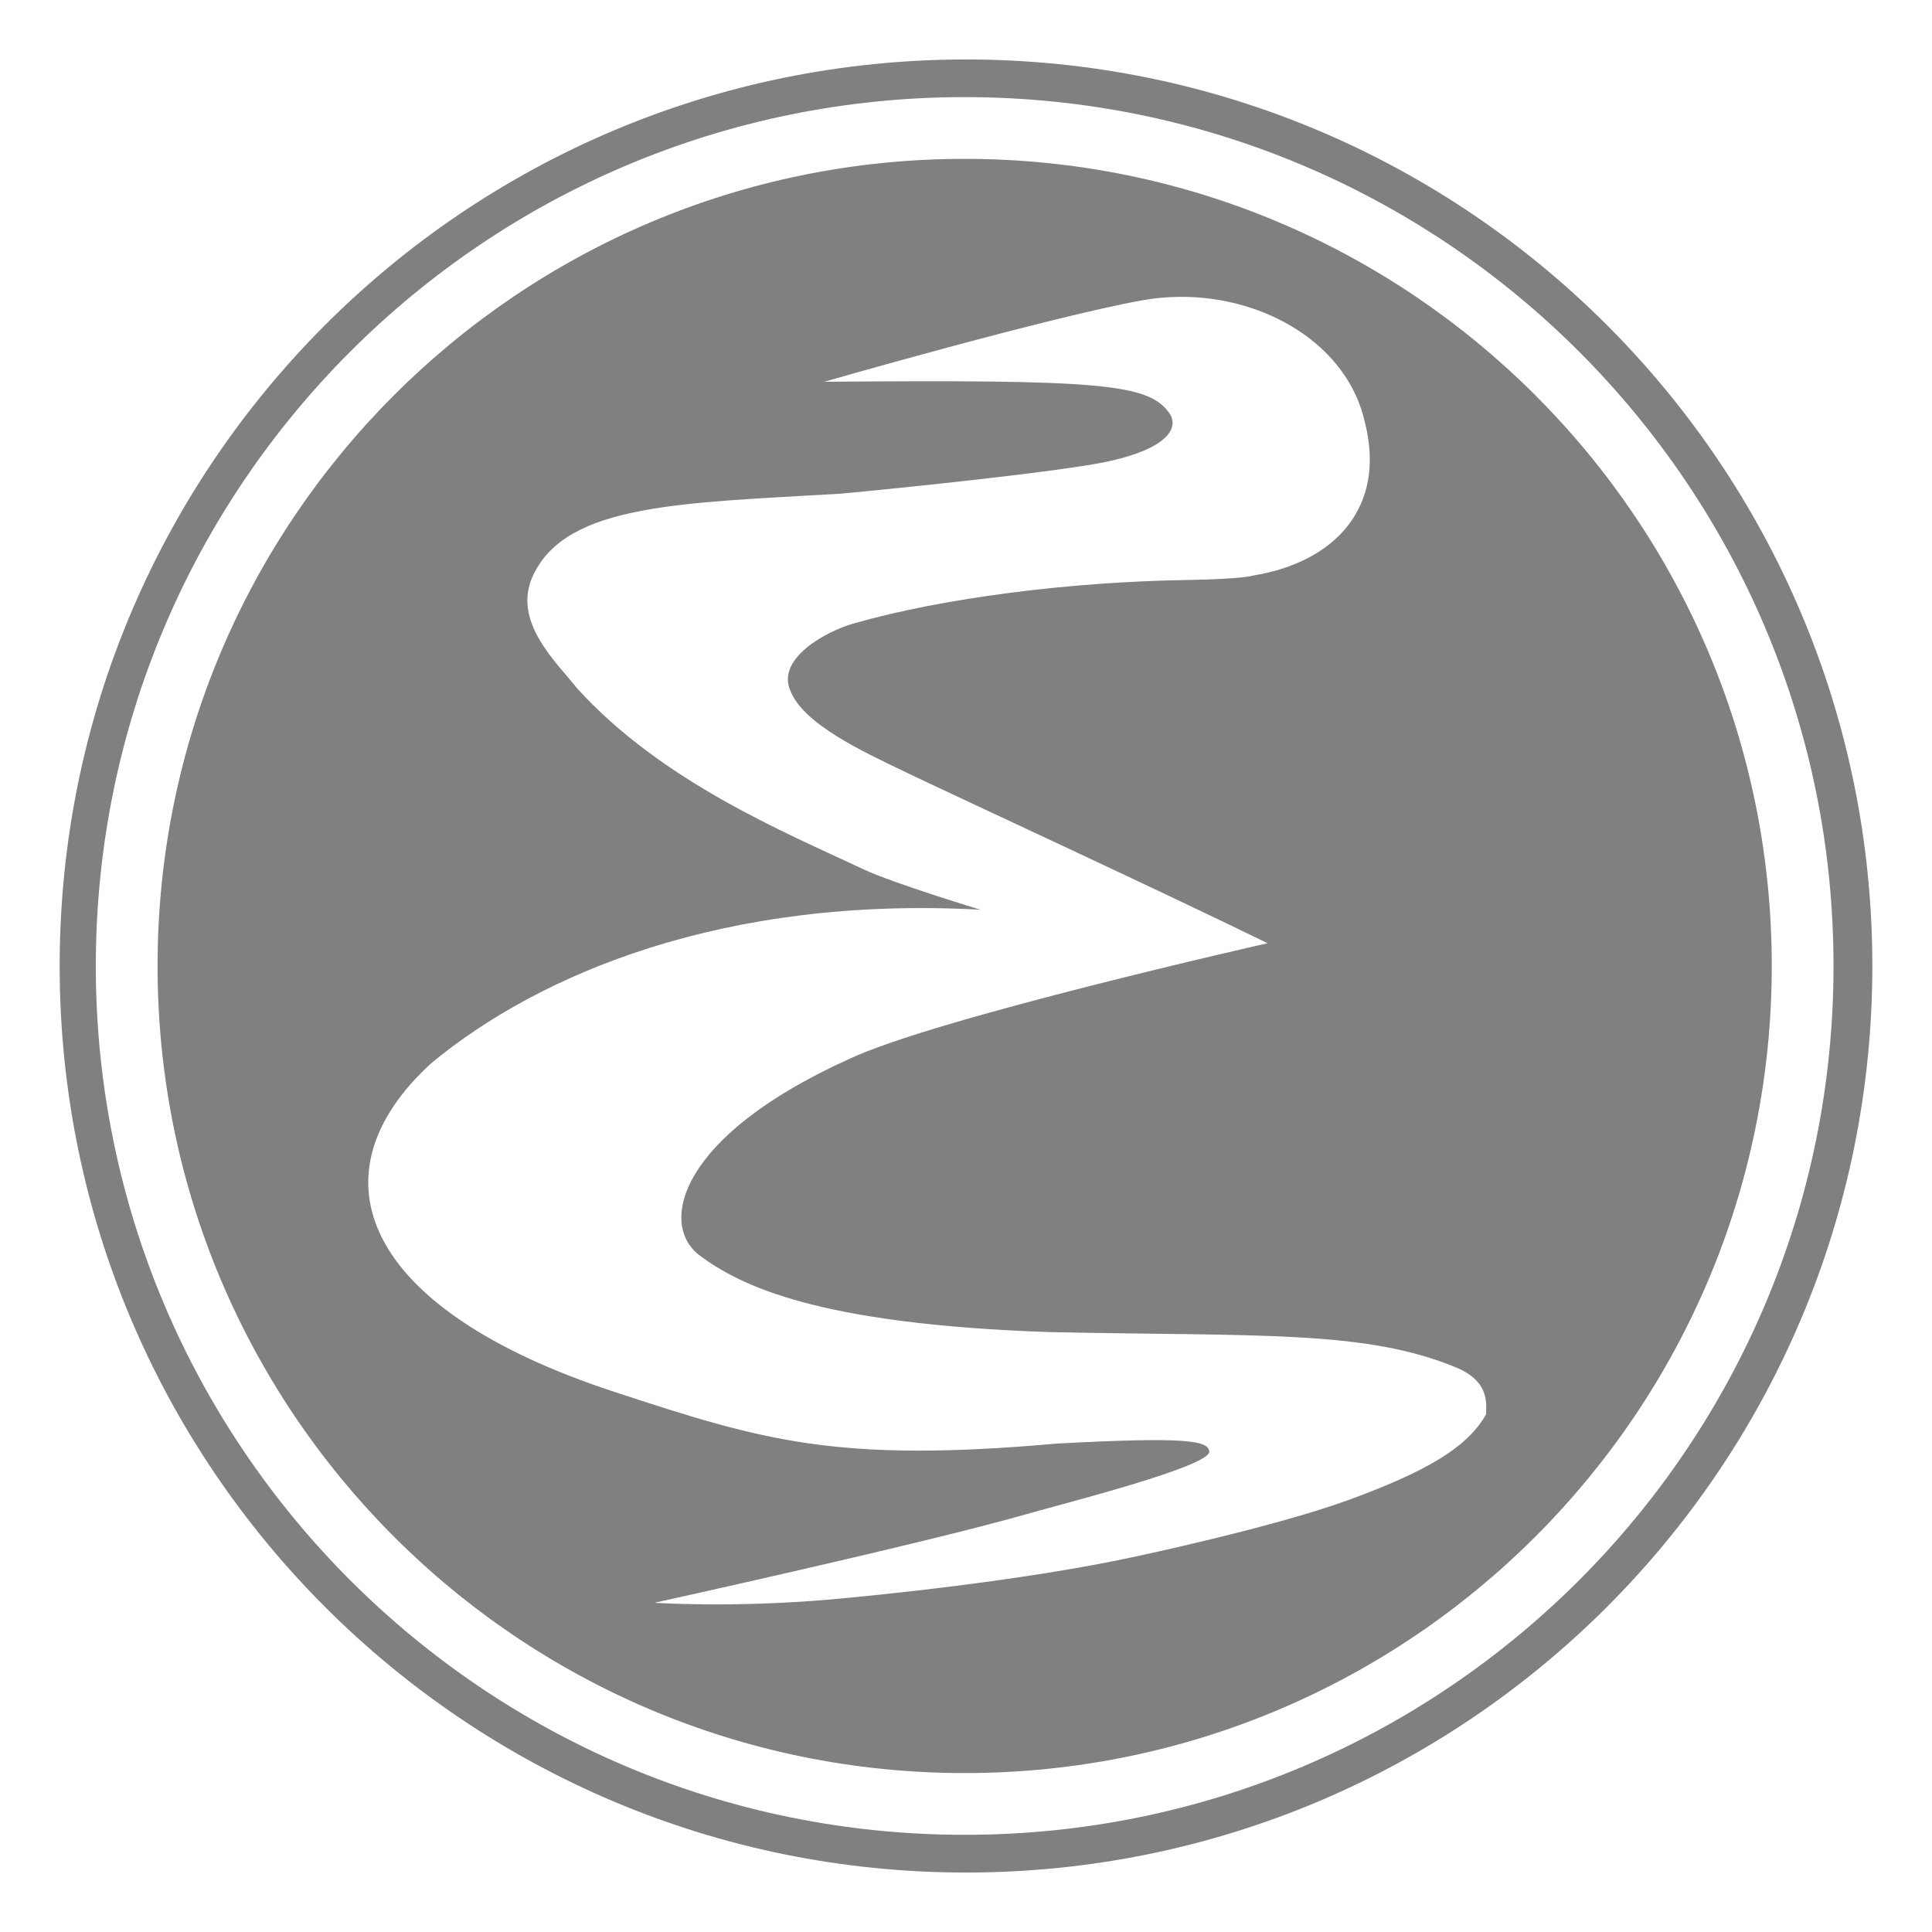
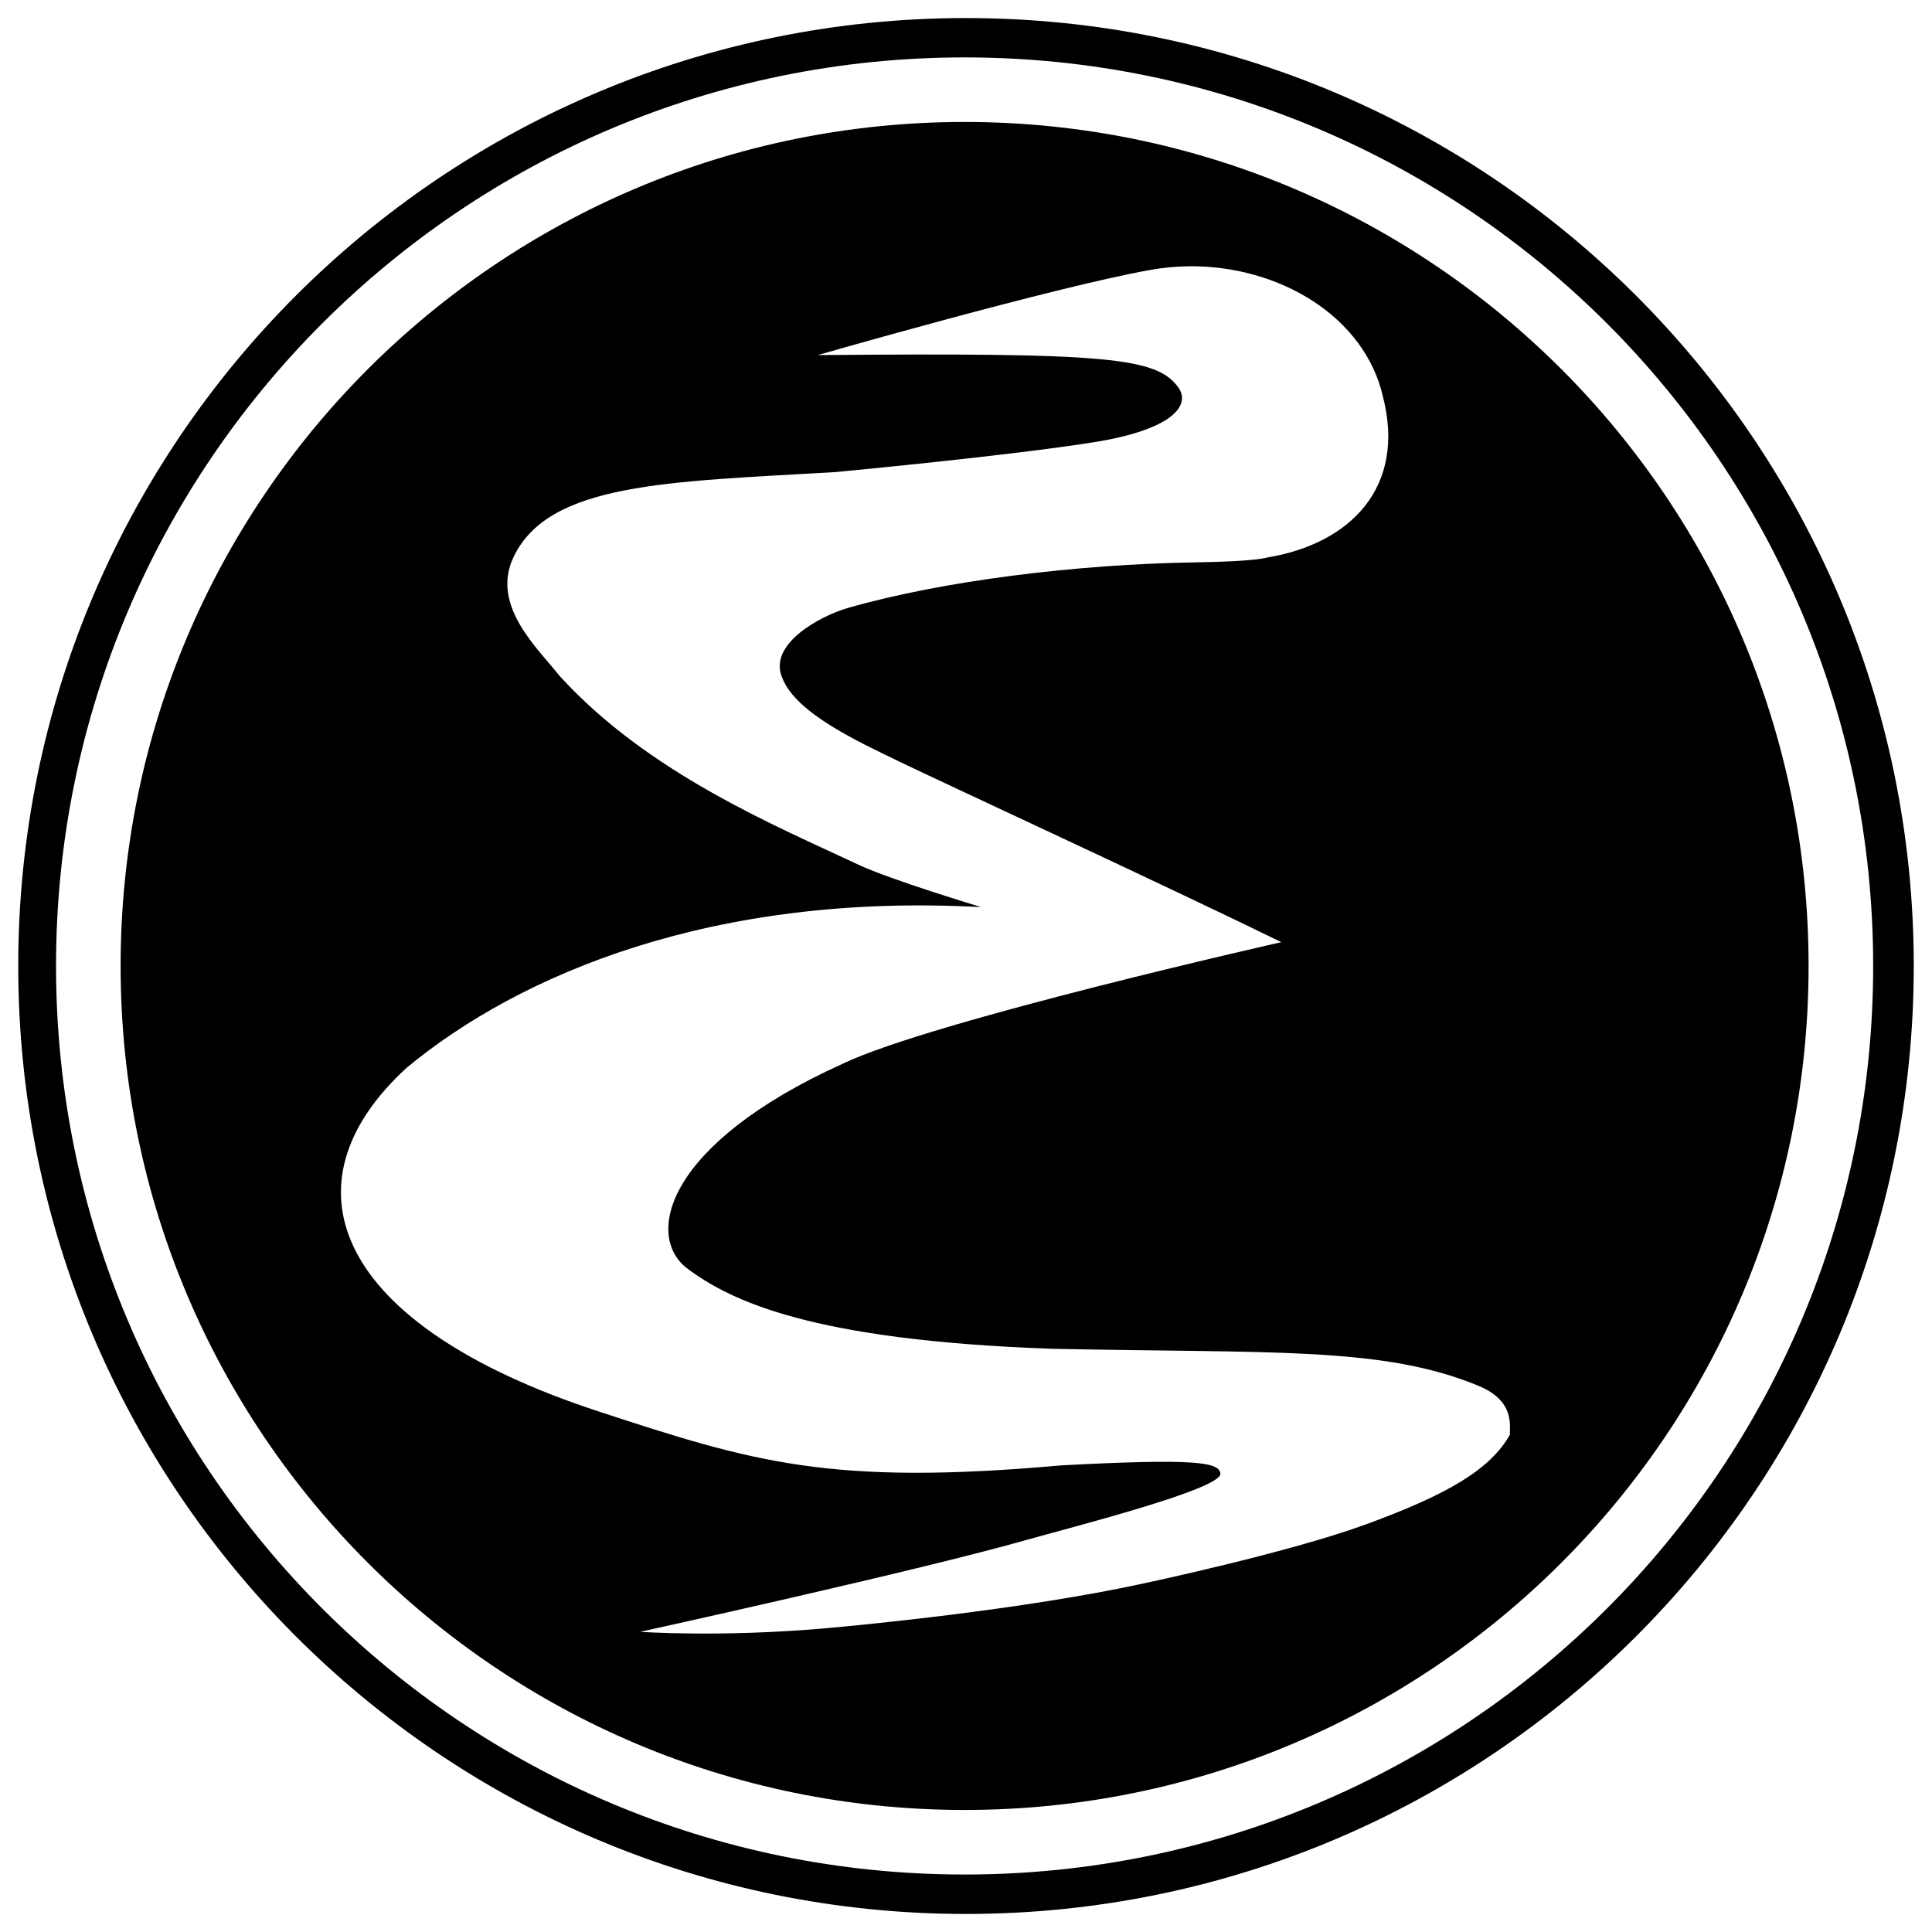
- <svg xmlns="http://www.w3.org/2000/svg" viewBox="0 0 200 200" version="1.1" id="svg200" width="200" height="200">
+ <svg xmlns="http://www.w3.org/2000/svg" viewBox="0 0 100 100" version="1.1" id="svg200" width="100" height="100">
  <defs id="defs204" />
  <linearGradient id="a">
    <stop offset="0" stop-color="#8381c5" id="stop182" />
    <stop offset=".566" stop-color="#7e55b3" stop-opacity=".996" id="stop184" />
    <stop offset="1" stop-color="#a52ecb" stop-opacity=".992" id="stop186" />
  </linearGradient>
  <linearGradient id="b" gradientTransform="matrix(0.4004755,0,0,0.4082963,-3.031271,-4.718089)" x1="15.581" y1="14.784" x2="498.964" y2="14.784" gradientUnits="userSpaceOnUse">
    <stop offset="0" stop-color="#411f5d" id="stop189" />
    <stop offset="1" stop-color="#5b2a85" id="stop191" />
  </linearGradient>
-   <path id="path196" style="display:inline;fill:#808080;stroke-width:0.4" d="M 100 6.156 C 48.182 6.156 6.176 48.172 6.176 100 C 6.176 151.828 48.182 193.844 100 193.844 C 151.817 193.844 193.824 151.828 193.824 100 C 193.824 48.172 151.817 6.156 100 6.156 z M 99.861 10.053 A 89.943 89.943 0 0 1 189.805 99.996 A 89.943 89.943 0 0 1 99.861 189.939 A 89.943 89.943 0 0 1 9.918 99.996 A 89.943 89.943 0 0 1 99.861 10.053 z M 99.861 16.445 A 83.551 83.551 0 0 0 16.311 99.996 A 83.551 83.551 0 0 0 99.861 183.547 A 83.551 83.551 0 0 0 183.412 99.996 A 83.551 83.551 0 0 0 99.861 16.445 z M 122.064 30.73 C 131.018 30.638 139.495 35.721 141.283 43.674 C 143.56 52.579 138.096 58.204 129.795 59.566 C 129.795 59.566 128.819 59.949 122.803 60.043 C 110.835 60.228 97.684 61.881 88.369 64.541 C 85.477 65.36 80.3 68.221 81.84 71.541 C 83.198 74.999 89.465 77.857 93.381 79.756 C 97.846 81.92 119.569 91.941 131.219 97.643 C 131.219 97.643 96.629 105.444 87.805 109.672 C 70.287 117.611 68.23 126.623 72.318 129.881 C 76.582 133.092 84.585 137.08 108.645 137.898 C 130.339 138.354 141.304 137.644 150.758 141.57 C 154.456 143.106 153.766 145.662 153.852 146.383 C 151.888 149.901 147.524 152.385 139.506 155.311 C 131.843 158.107 117.518 161.141 117.518 161.141 C 105.769 163.692 90.055 165.219 85.916 165.58 C 75.702 166.471 67.765 165.917 67.756 165.916 C 67.756 165.916 67.752 165.918 67.752 165.918 L 67.752 165.916 L 67.756 165.916 C 67.9 165.885 95.519 159.81 106.057 156.801 C 110.199 155.617 125.373 151.785 125.184 150.242 C 125.049 149.146 122.923 148.715 109.432 149.436 C 86.527 151.478 78.912 149.11 63.557 144.072 C 37.559 135.543 31.945 121.69 44.635 110.068 C 55.854 100.787 74.982 92.728 101.496 94.172 C 101.496 94.172 92.473 91.441 89.398 89.994 C 81.225 86.15 68.526 80.929 59.736 71.25 C 57.656 68.585 52.91 64.33 55.207 59.516 C 58.723 52.146 70.445 52.08 87.086 51.102 C 87.086 51.102 104.433 49.477 112.777 48.127 C 120.442 46.888 122.286 44.479 121.018 42.723 C 118.869 39.749 114.058 39.275 85.318 39.521 C 85.318 39.521 108.57 32.835 118.217 31.094 C 119.497 30.863 120.785 30.744 122.064 30.73 z " />
+   <path id="path196" style="display:inline;fill:#000000;stroke-width:0.209" d="m 50,0.934 c -27.093,0 -49.056,21.968 -49.056,49.066 0,27.098 21.963,49.066 49.056,49.066 27.093,0 49.056,-21.968 49.056,-49.066 C 99.056,22.902 77.093,0.934 50,0.934 Z M 49.927,2.971 A 47.027,47.027 0 0 1 96.955,49.998 47.027,47.027 0 0 1 49.927,97.025 47.027,47.027 0 0 1 2.9,49.998 47.027,47.027 0 0 1 49.927,2.971 Z m 0,3.342 A 43.685,43.685 0 0 0 6.243,49.998 43.685,43.685 0 0 0 49.927,93.683 43.685,43.685 0 0 0 93.612,49.998 43.685,43.685 0 0 0 49.927,6.313 Z M 61.536,13.782 c 4.682,-0.048 9.114,2.609 10.049,6.767 1.19,4.656 -1.667,7.597 -6.007,8.309 0,0 -0.51,0.2 -3.656,0.249 -6.258,0.097 -13.133,0.961 -18.004,2.352 -1.512,0.428 -4.219,1.924 -3.414,3.66 0.71,1.808 3.987,3.303 6.034,4.295 2.335,1.131 13.693,6.371 19.784,9.352 0,0 -18.085,4.079 -22.699,6.29 -9.159,4.151 -10.235,8.863 -8.097,10.566 2.229,1.679 6.414,3.764 18.993,4.192 11.343,0.238 17.076,-0.133 22.019,1.92 1.933,0.803 1.573,2.139 1.618,2.516 -1.027,1.839 -3.308,3.138 -7.501,4.668 -4.007,1.462 -11.497,3.048 -11.497,3.048 -6.143,1.334 -14.359,2.132 -16.523,2.321 -5.341,0.466 -9.49,0.176 -9.495,0.176 -1.1e-5,0 -0.002,9.77e-4 -0.002,9.77e-4 v -9.77e-4 h 0.002 c 0.075,-0.016 14.516,-3.192 20.026,-4.766 C 55.333,79.08 63.266,77.076 63.167,76.269 63.097,75.696 61.985,75.471 54.931,75.848 42.956,76.915 38.974,75.677 30.945,73.043 17.352,68.584 14.417,61.34 21.052,55.264 c 5.866,-4.853 15.867,-9.067 29.73,-8.312 0,0 -4.718,-1.428 -6.325,-2.184 -4.273,-2.01 -10.913,-4.74 -15.509,-9.8 -1.088,-1.393 -3.569,-3.618 -2.368,-6.135 1.838,-3.853 7.967,-3.888 16.668,-4.399 0,0 9.07,-0.85 13.433,-1.555 4.008,-0.648 4.972,-1.907 4.308,-2.826 -1.123,-1.555 -3.639,-1.803 -18.665,-1.674 0,0 12.157,-3.496 17.201,-4.406 0.67,-0.121 1.343,-0.183 2.012,-0.19 z" />
</svg>
